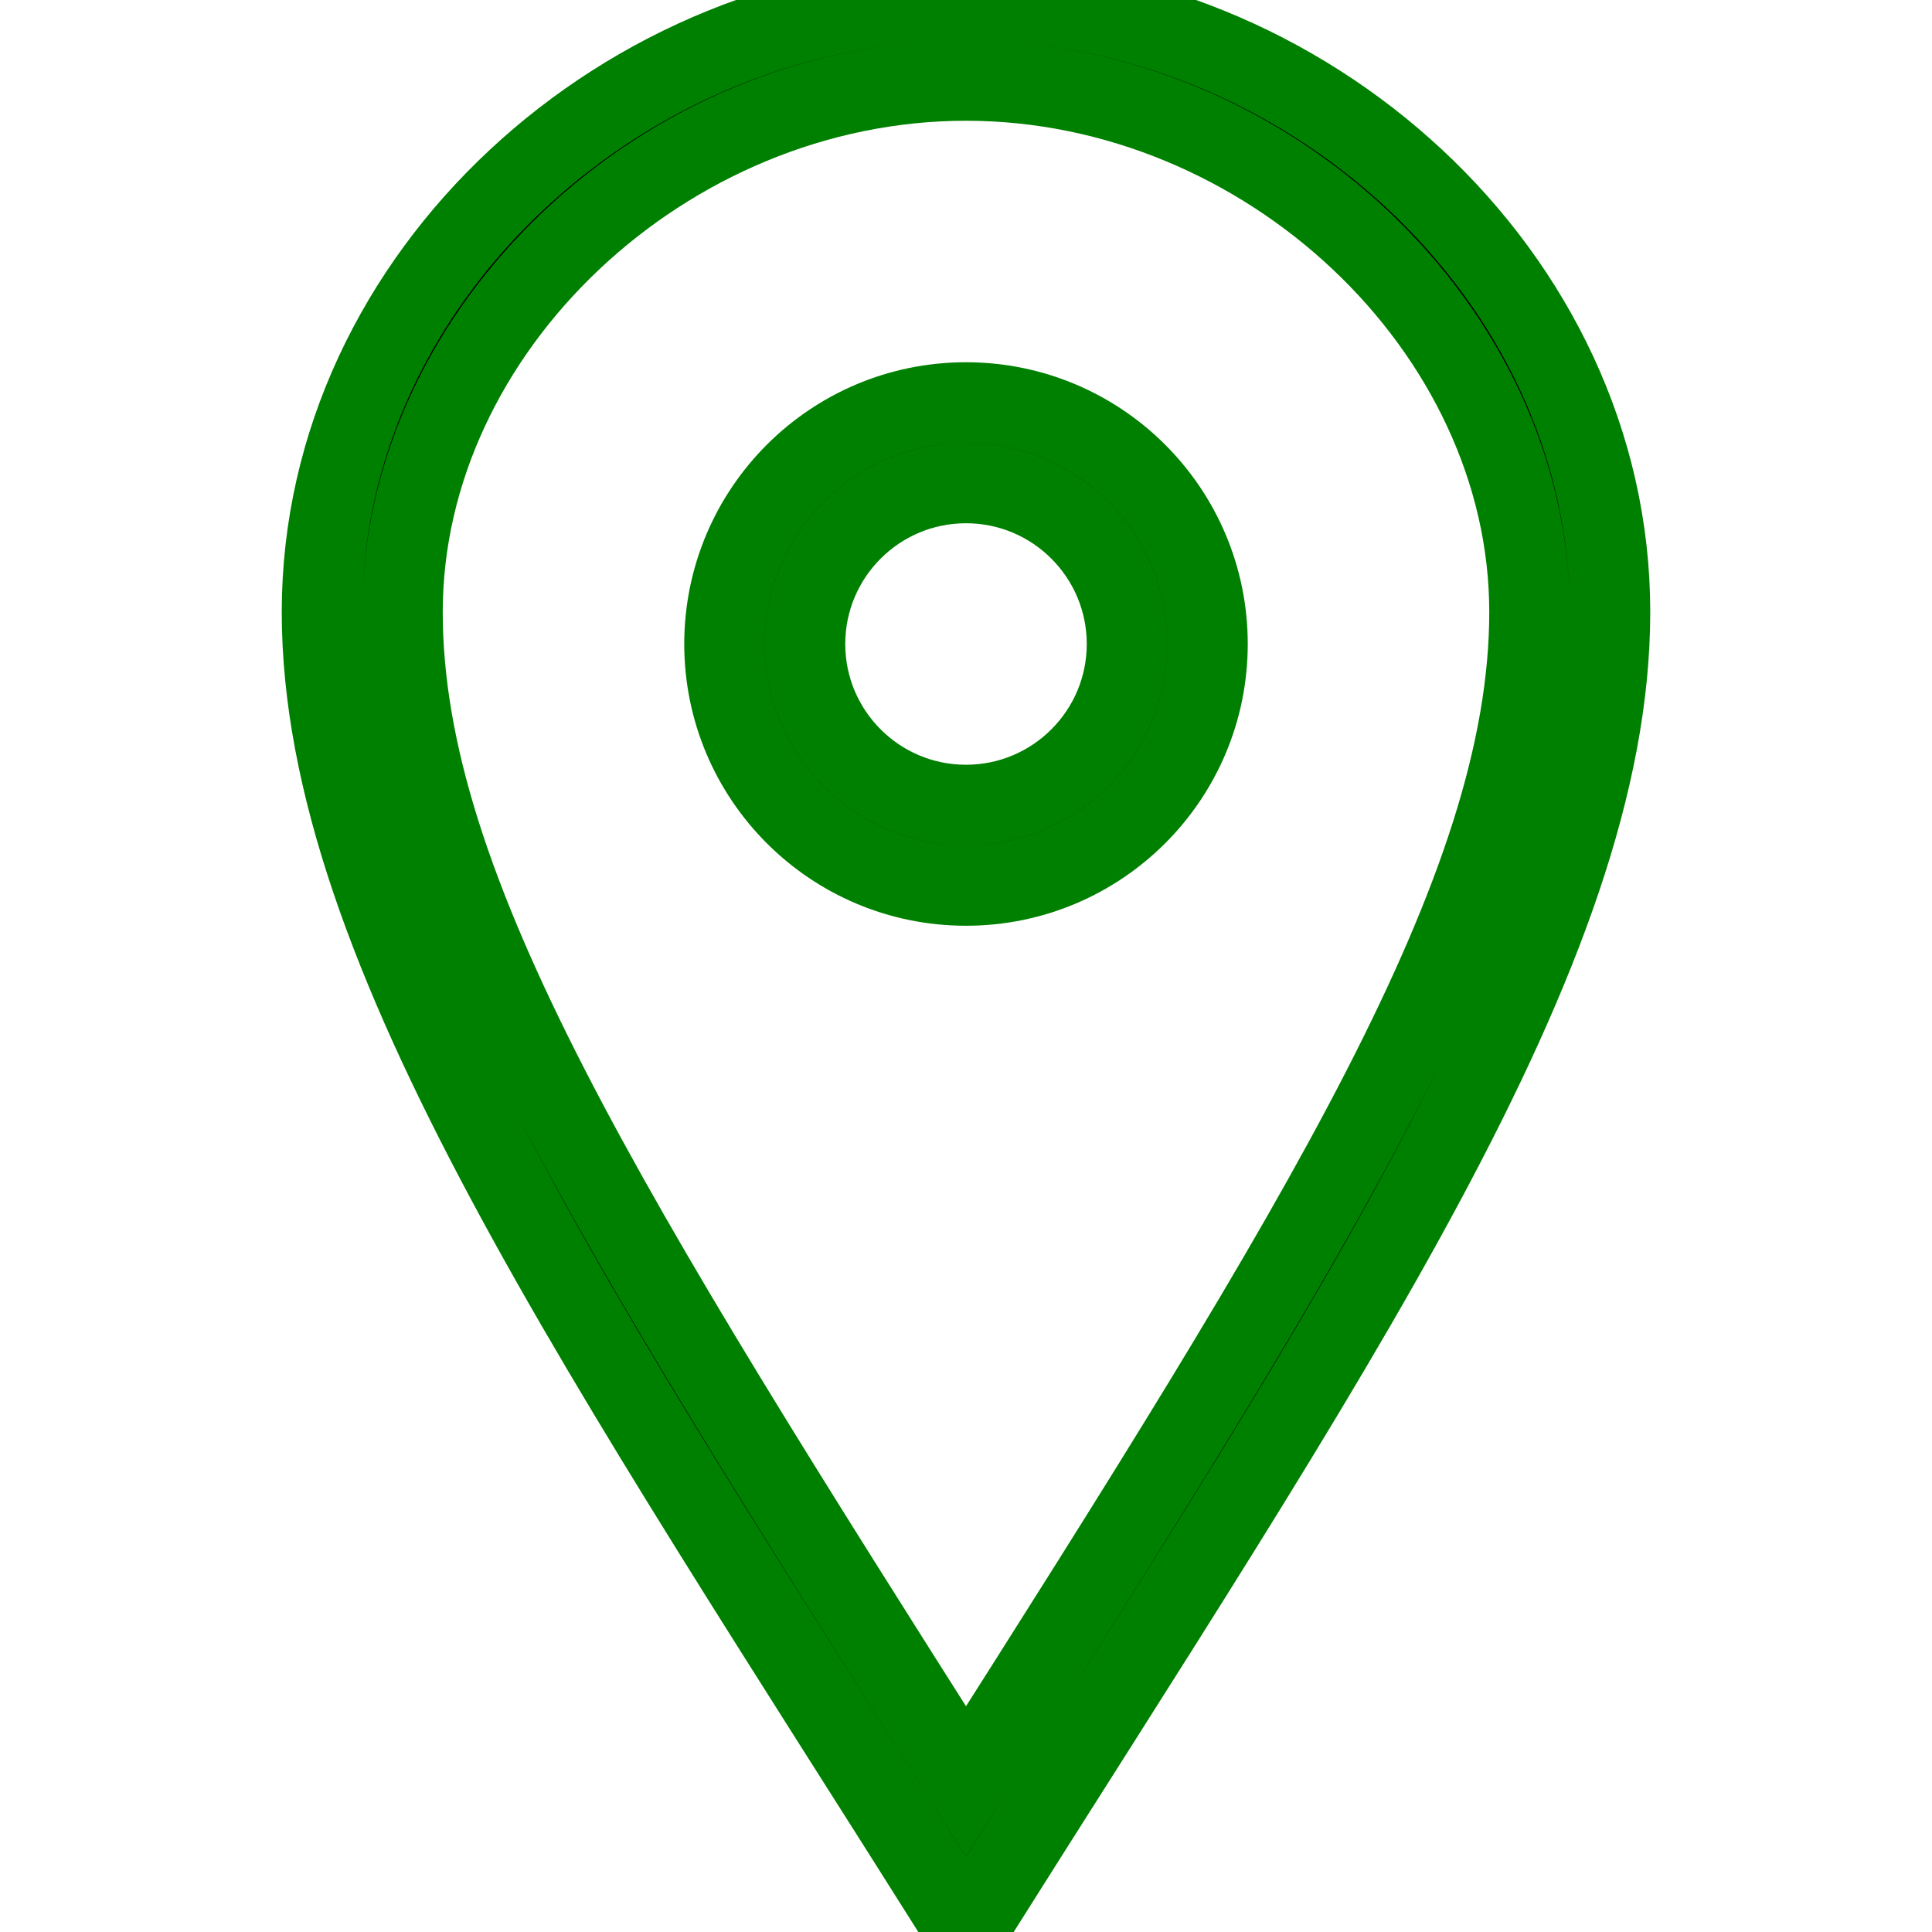
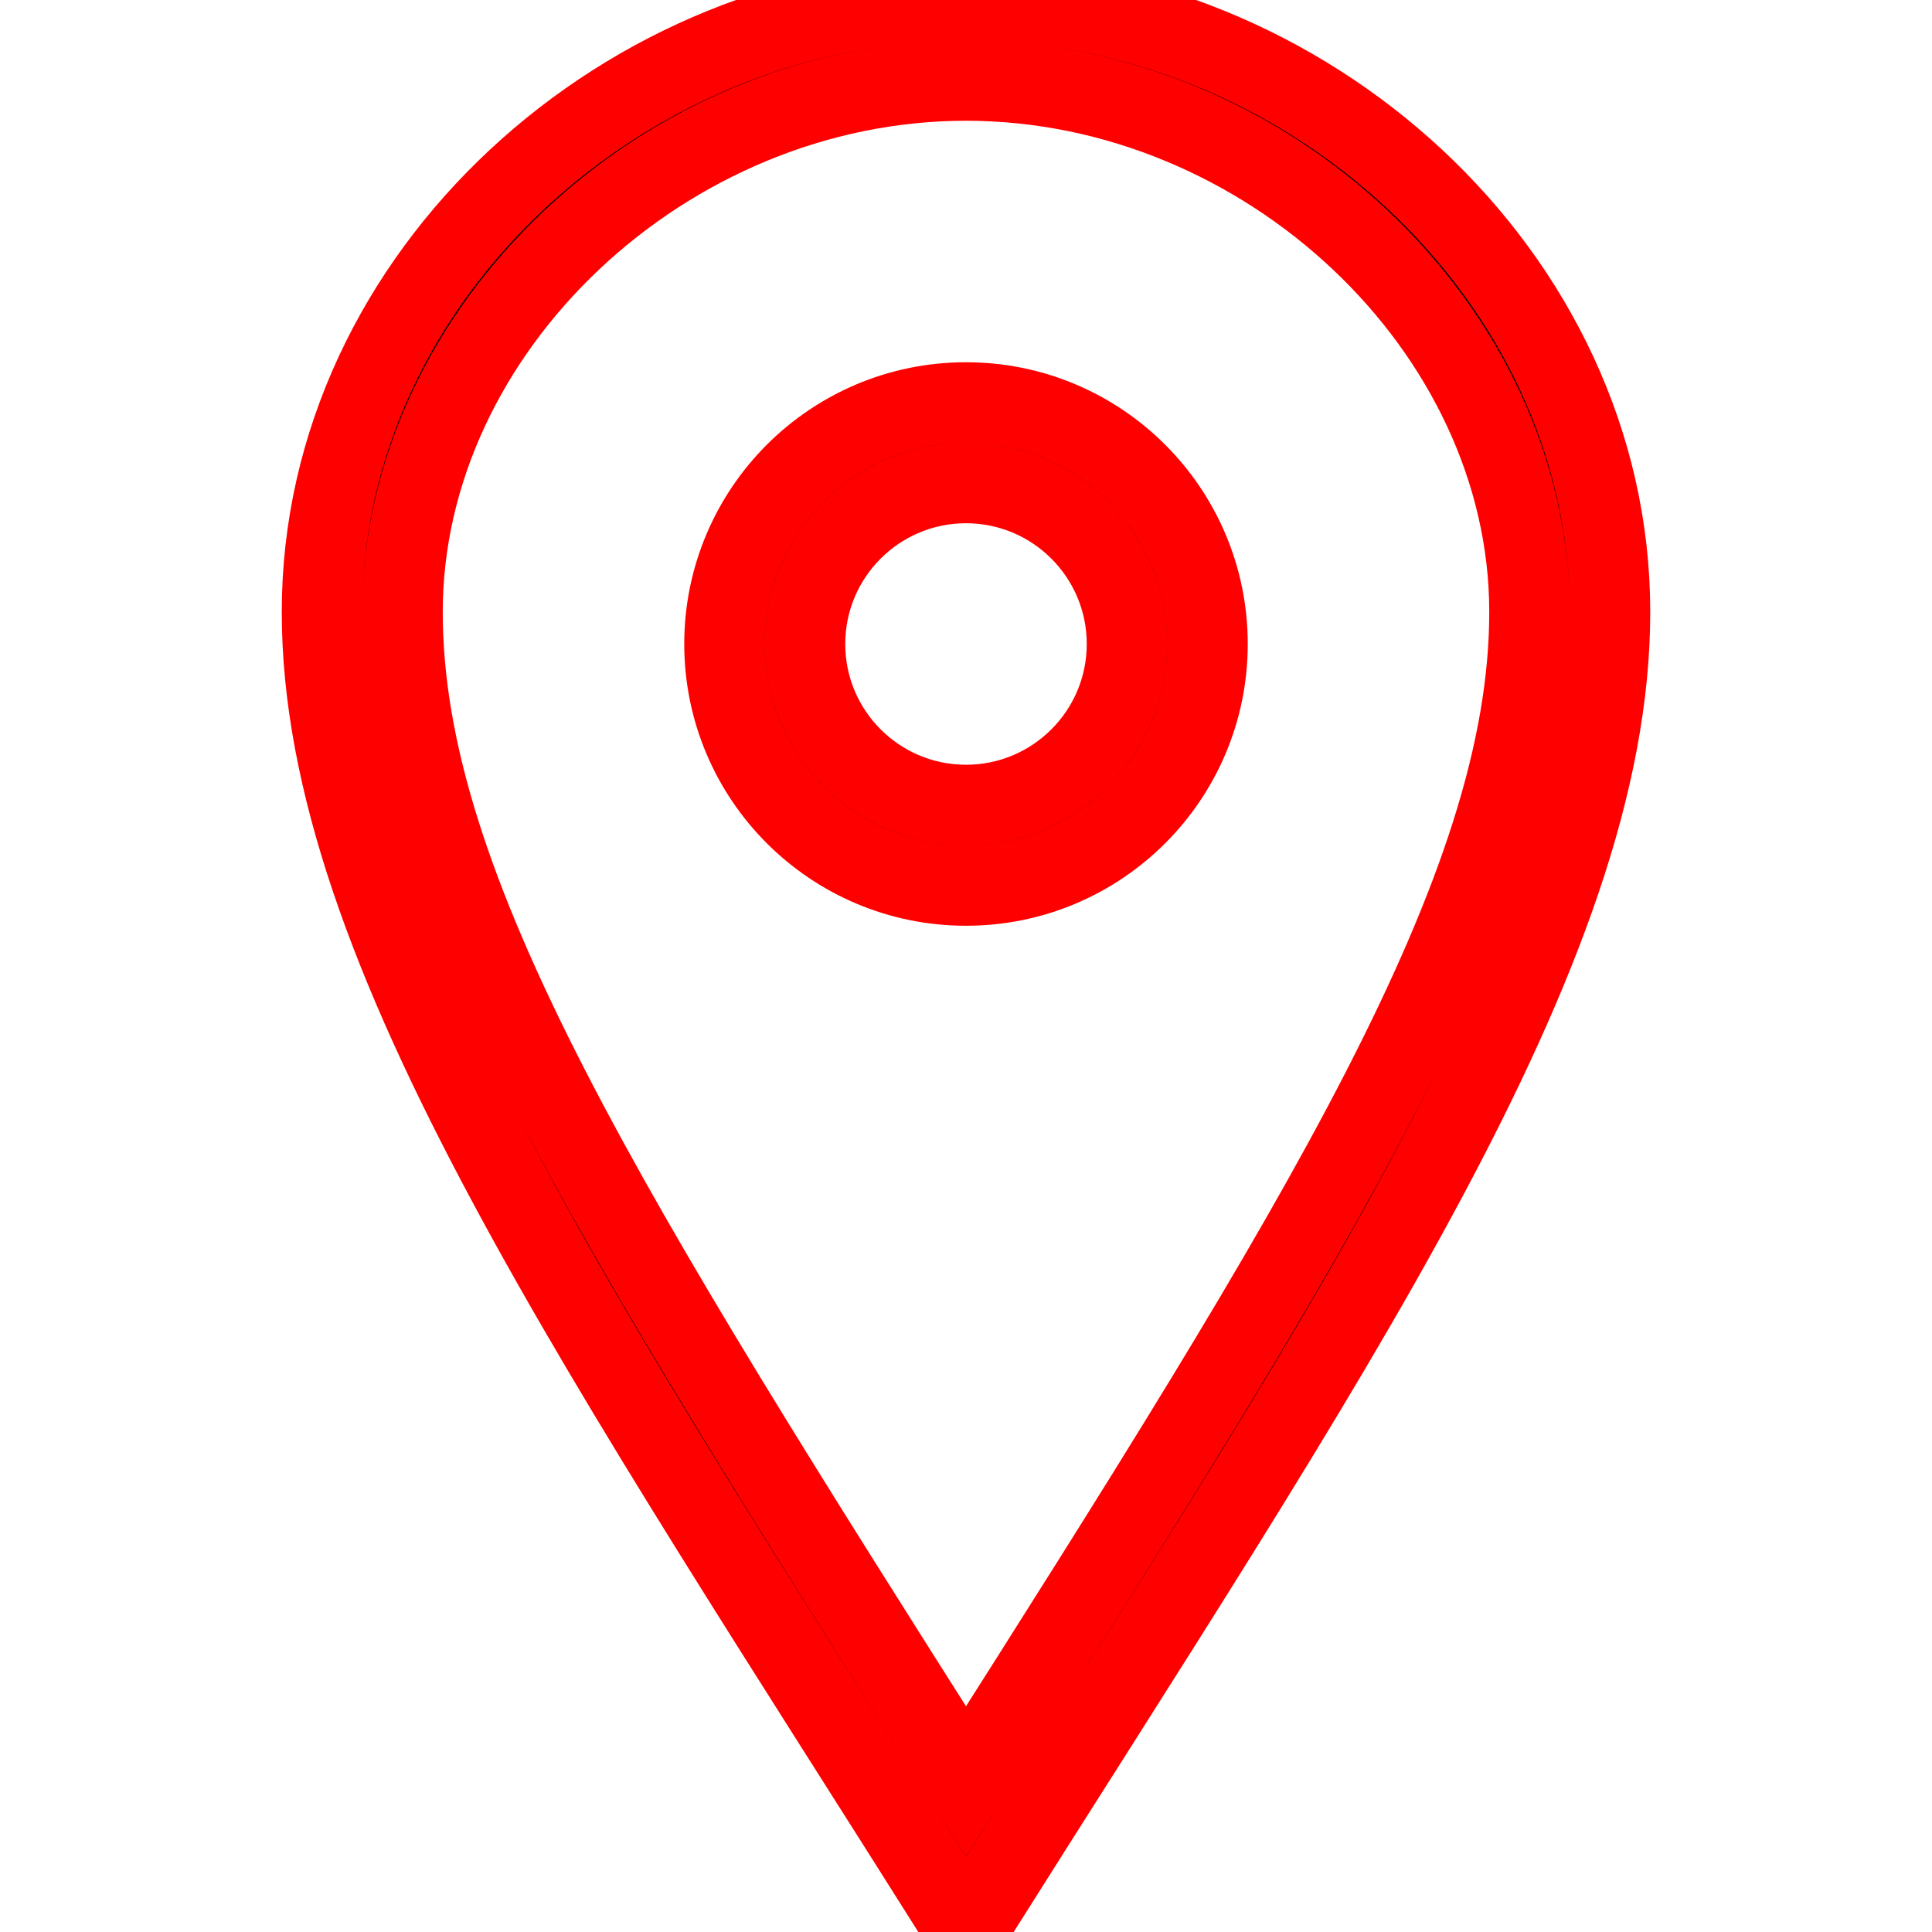
<svg xmlns="http://www.w3.org/2000/svg" width="24" height="24" fill-rule="evenodd" clip-rule="evenodd">
-   <path stroke="green" d="M12 10c-1.104 0-2-.896-2-2s.896-2 2-2 2 .896 2 2-.896 2-2 2m0-5c-1.657 0-3 1.343-3 3s1.343 3 3 3 3-1.343 3-3-1.343-3-3-3m-7 2.602c0-3.517 3.271-6.602 7-6.602s7 3.085 7 6.602c0 3.455-2.563 7.543-7 14.527-4.489-7.073-7-11.072-7-14.527m7-7.602c-4.198 0-8 3.403-8 7.602 0 4.198 3.469 9.21 8 16.398 4.531-7.188 8-12.2 8-16.398 0-4.199-3.801-7.602-8-7.602" />
+   <path stroke="red" d="M12 10c-1.104 0-2-.896-2-2s.896-2 2-2 2 .896 2 2-.896 2-2 2m0-5c-1.657 0-3 1.343-3 3s1.343 3 3 3 3-1.343 3-3-1.343-3-3-3m-7 2.602c0-3.517 3.271-6.602 7-6.602s7 3.085 7 6.602c0 3.455-2.563 7.543-7 14.527-4.489-7.073-7-11.072-7-14.527m7-7.602c-4.198 0-8 3.403-8 7.602 0 4.198 3.469 9.21 8 16.398 4.531-7.188 8-12.2 8-16.398 0-4.199-3.801-7.602-8-7.602" />
</svg>
